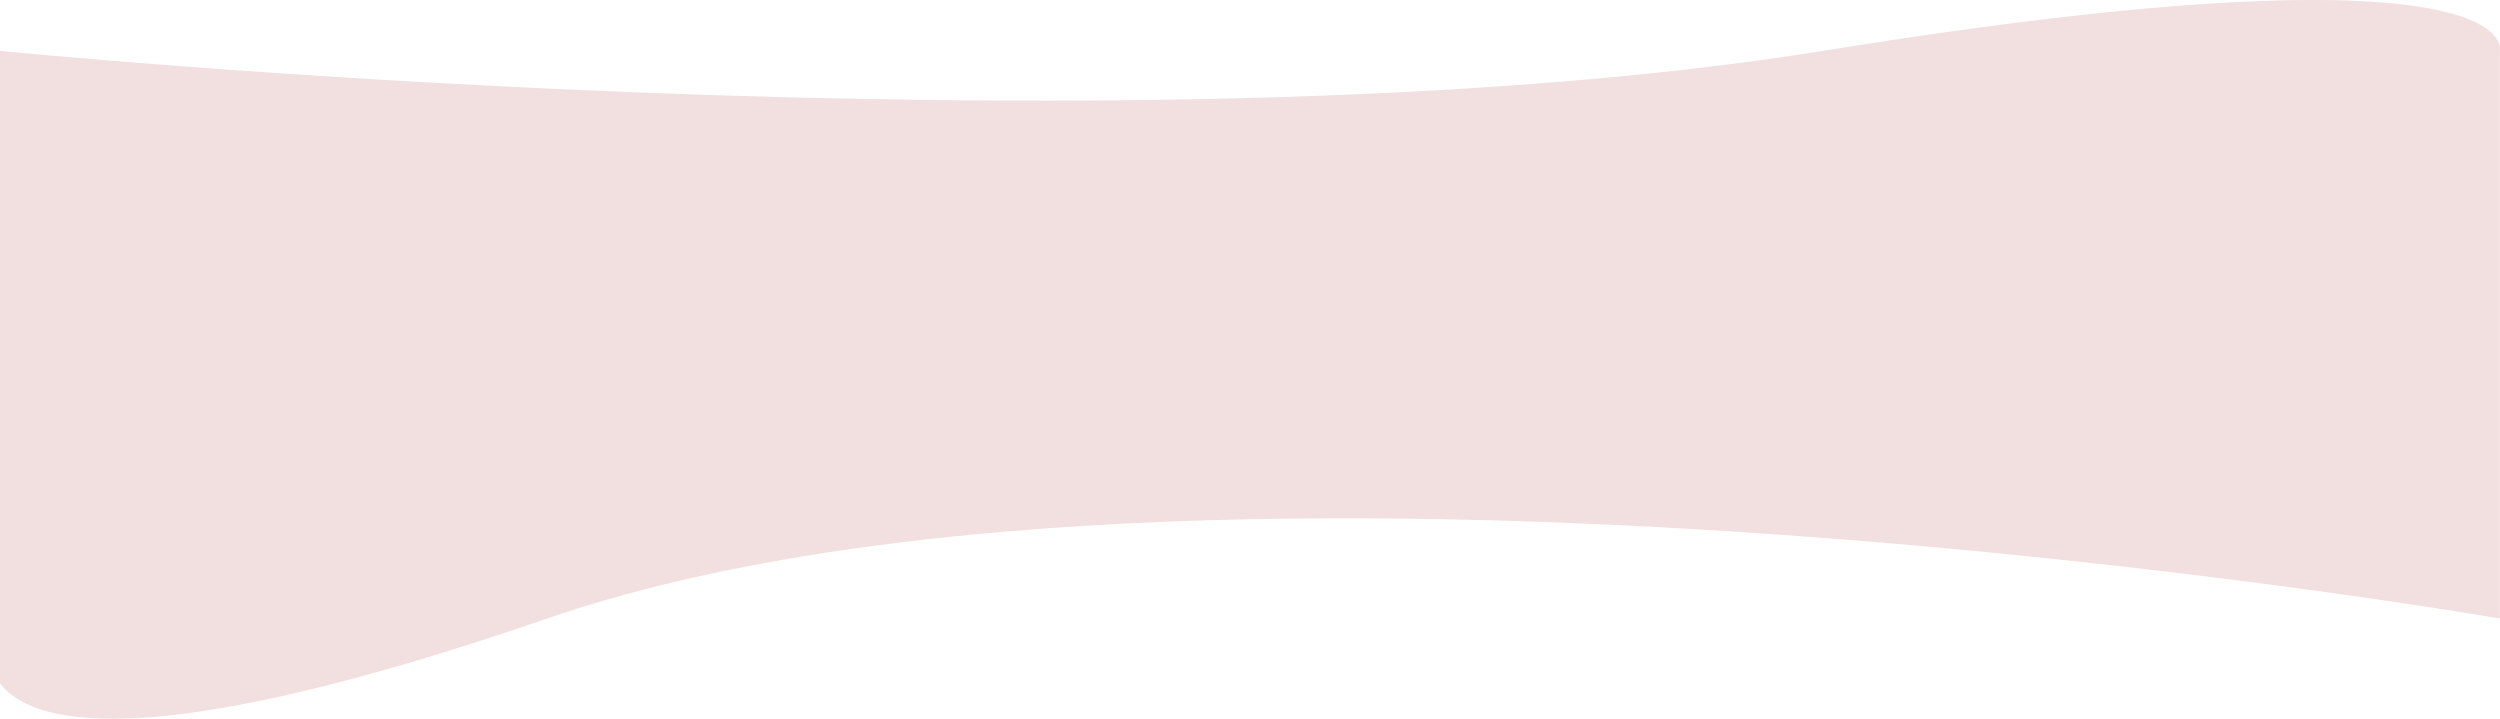
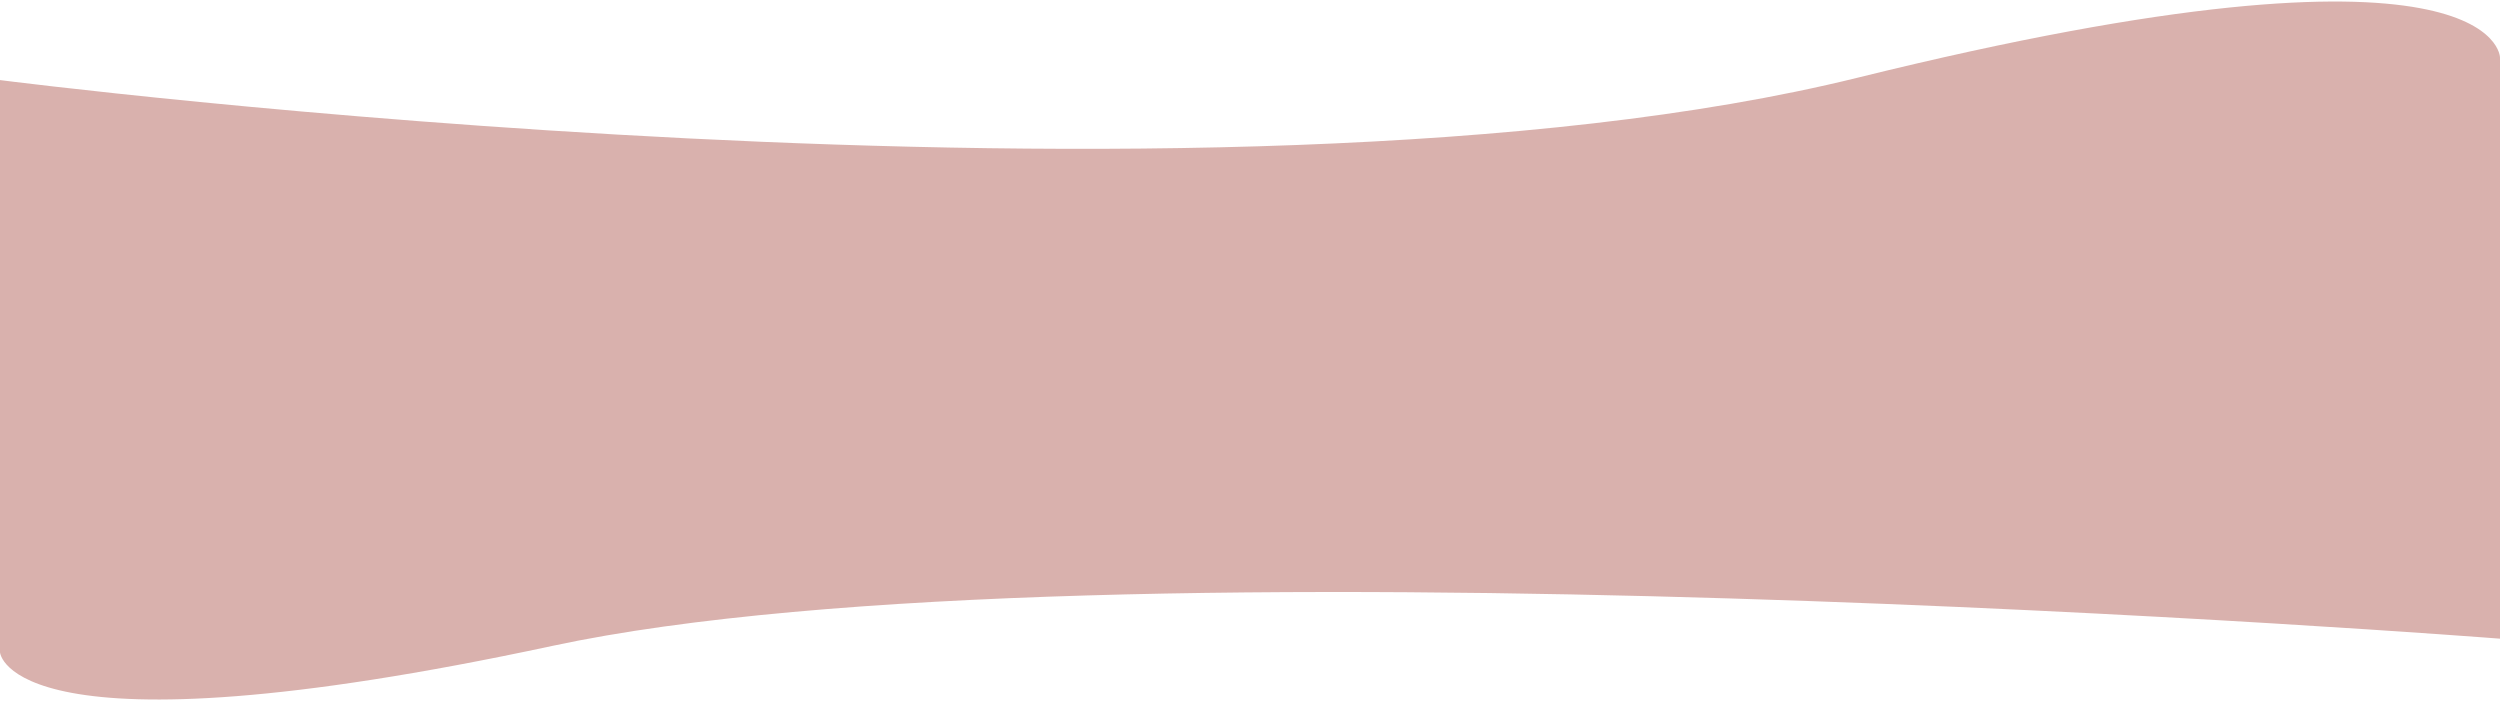
- <svg xmlns="http://www.w3.org/2000/svg" width="1280" height="368" viewBox="0 0 1280 368" fill="none">
-   <path d="M-3.068 25.77C-3.068 25.77 576.284 83.752 935.122 25.77C1293.96 -32.212 1279.93 25.77 1279.93 25.77V316.682C1279.93 316.682 615.375 201.217 280.093 316.682C-55.19 432.147 -3.068 316.682 -3.068 316.682V25.77Z" fill="#F2DFDF" />
+ <svg xmlns="http://www.w3.org/2000/svg" width="1280" height="359" viewBox="0 0 1280 359" fill="none">
+   <path d="M1.45435e-05 41C1.45435e-05 41 622.298 121.04 951.149 39.77C1280 -41.5 1280 29.5 1280 29.5V100V181V327.004C1280 327.004 561.754 270.864 282.877 330.682C4 390.5 0 334 0 334L1.45435e-05 259.5V186V41Z" fill="#D9B1AD" />
</svg>
